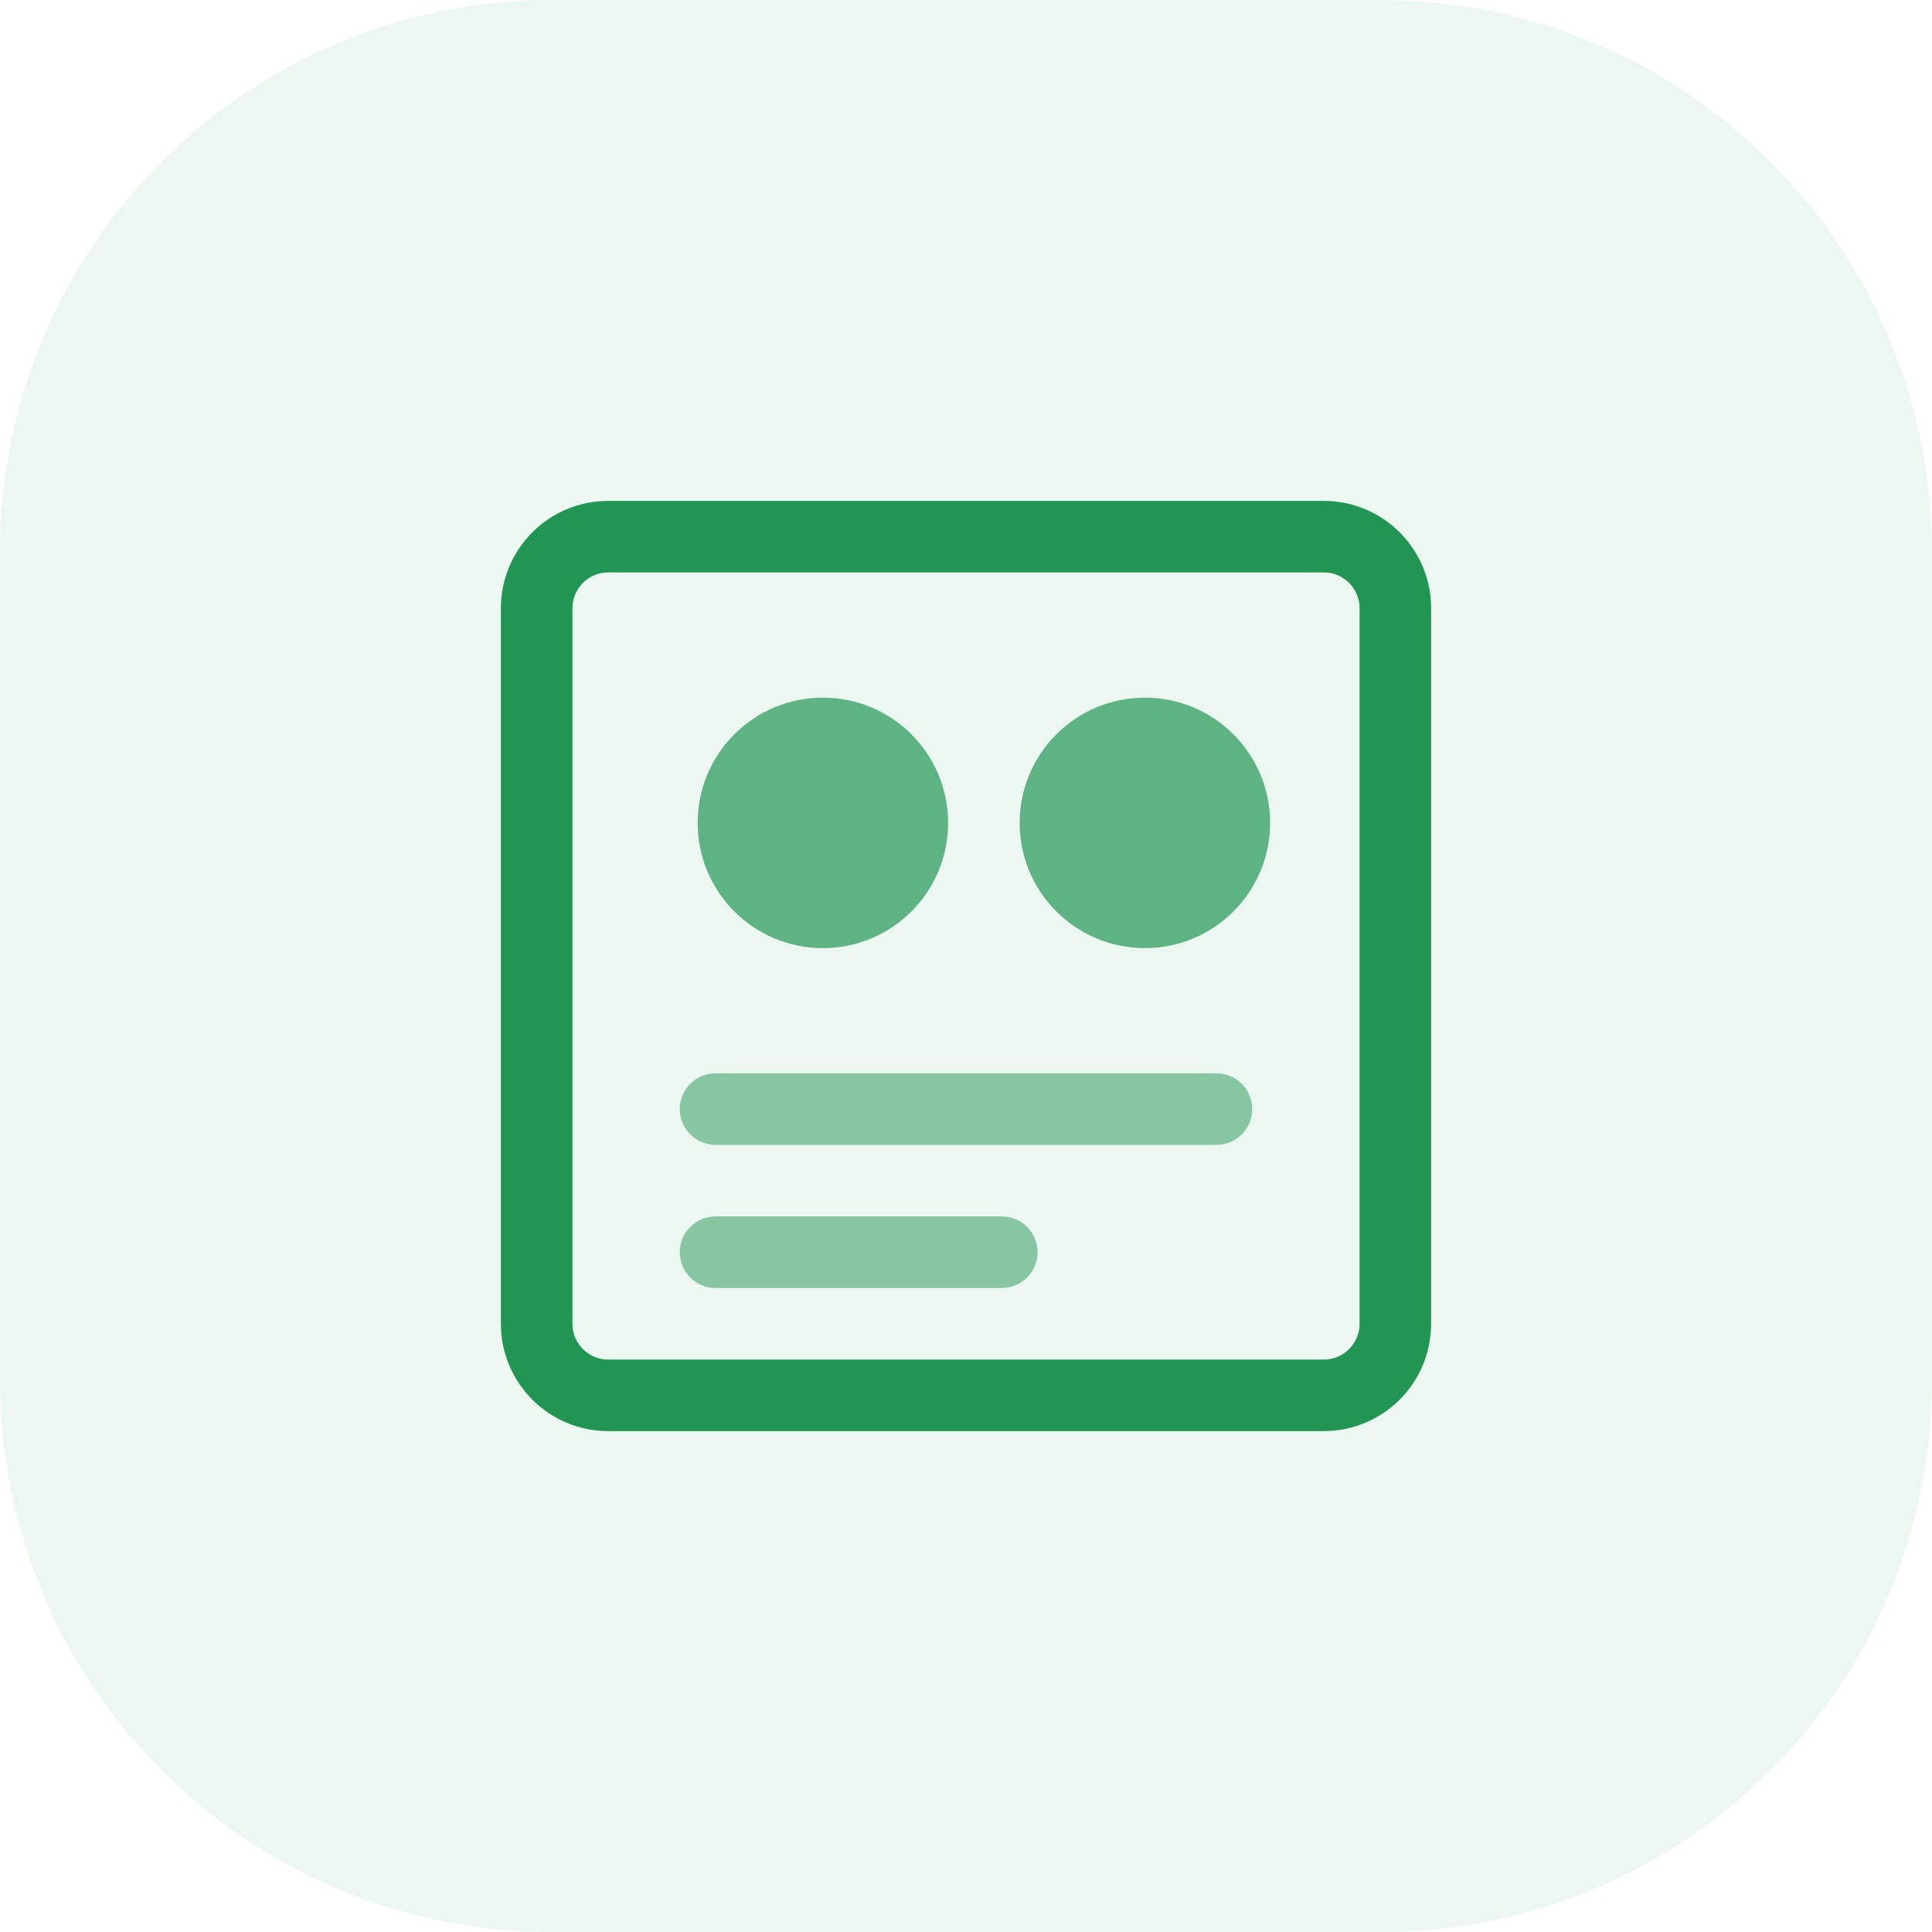
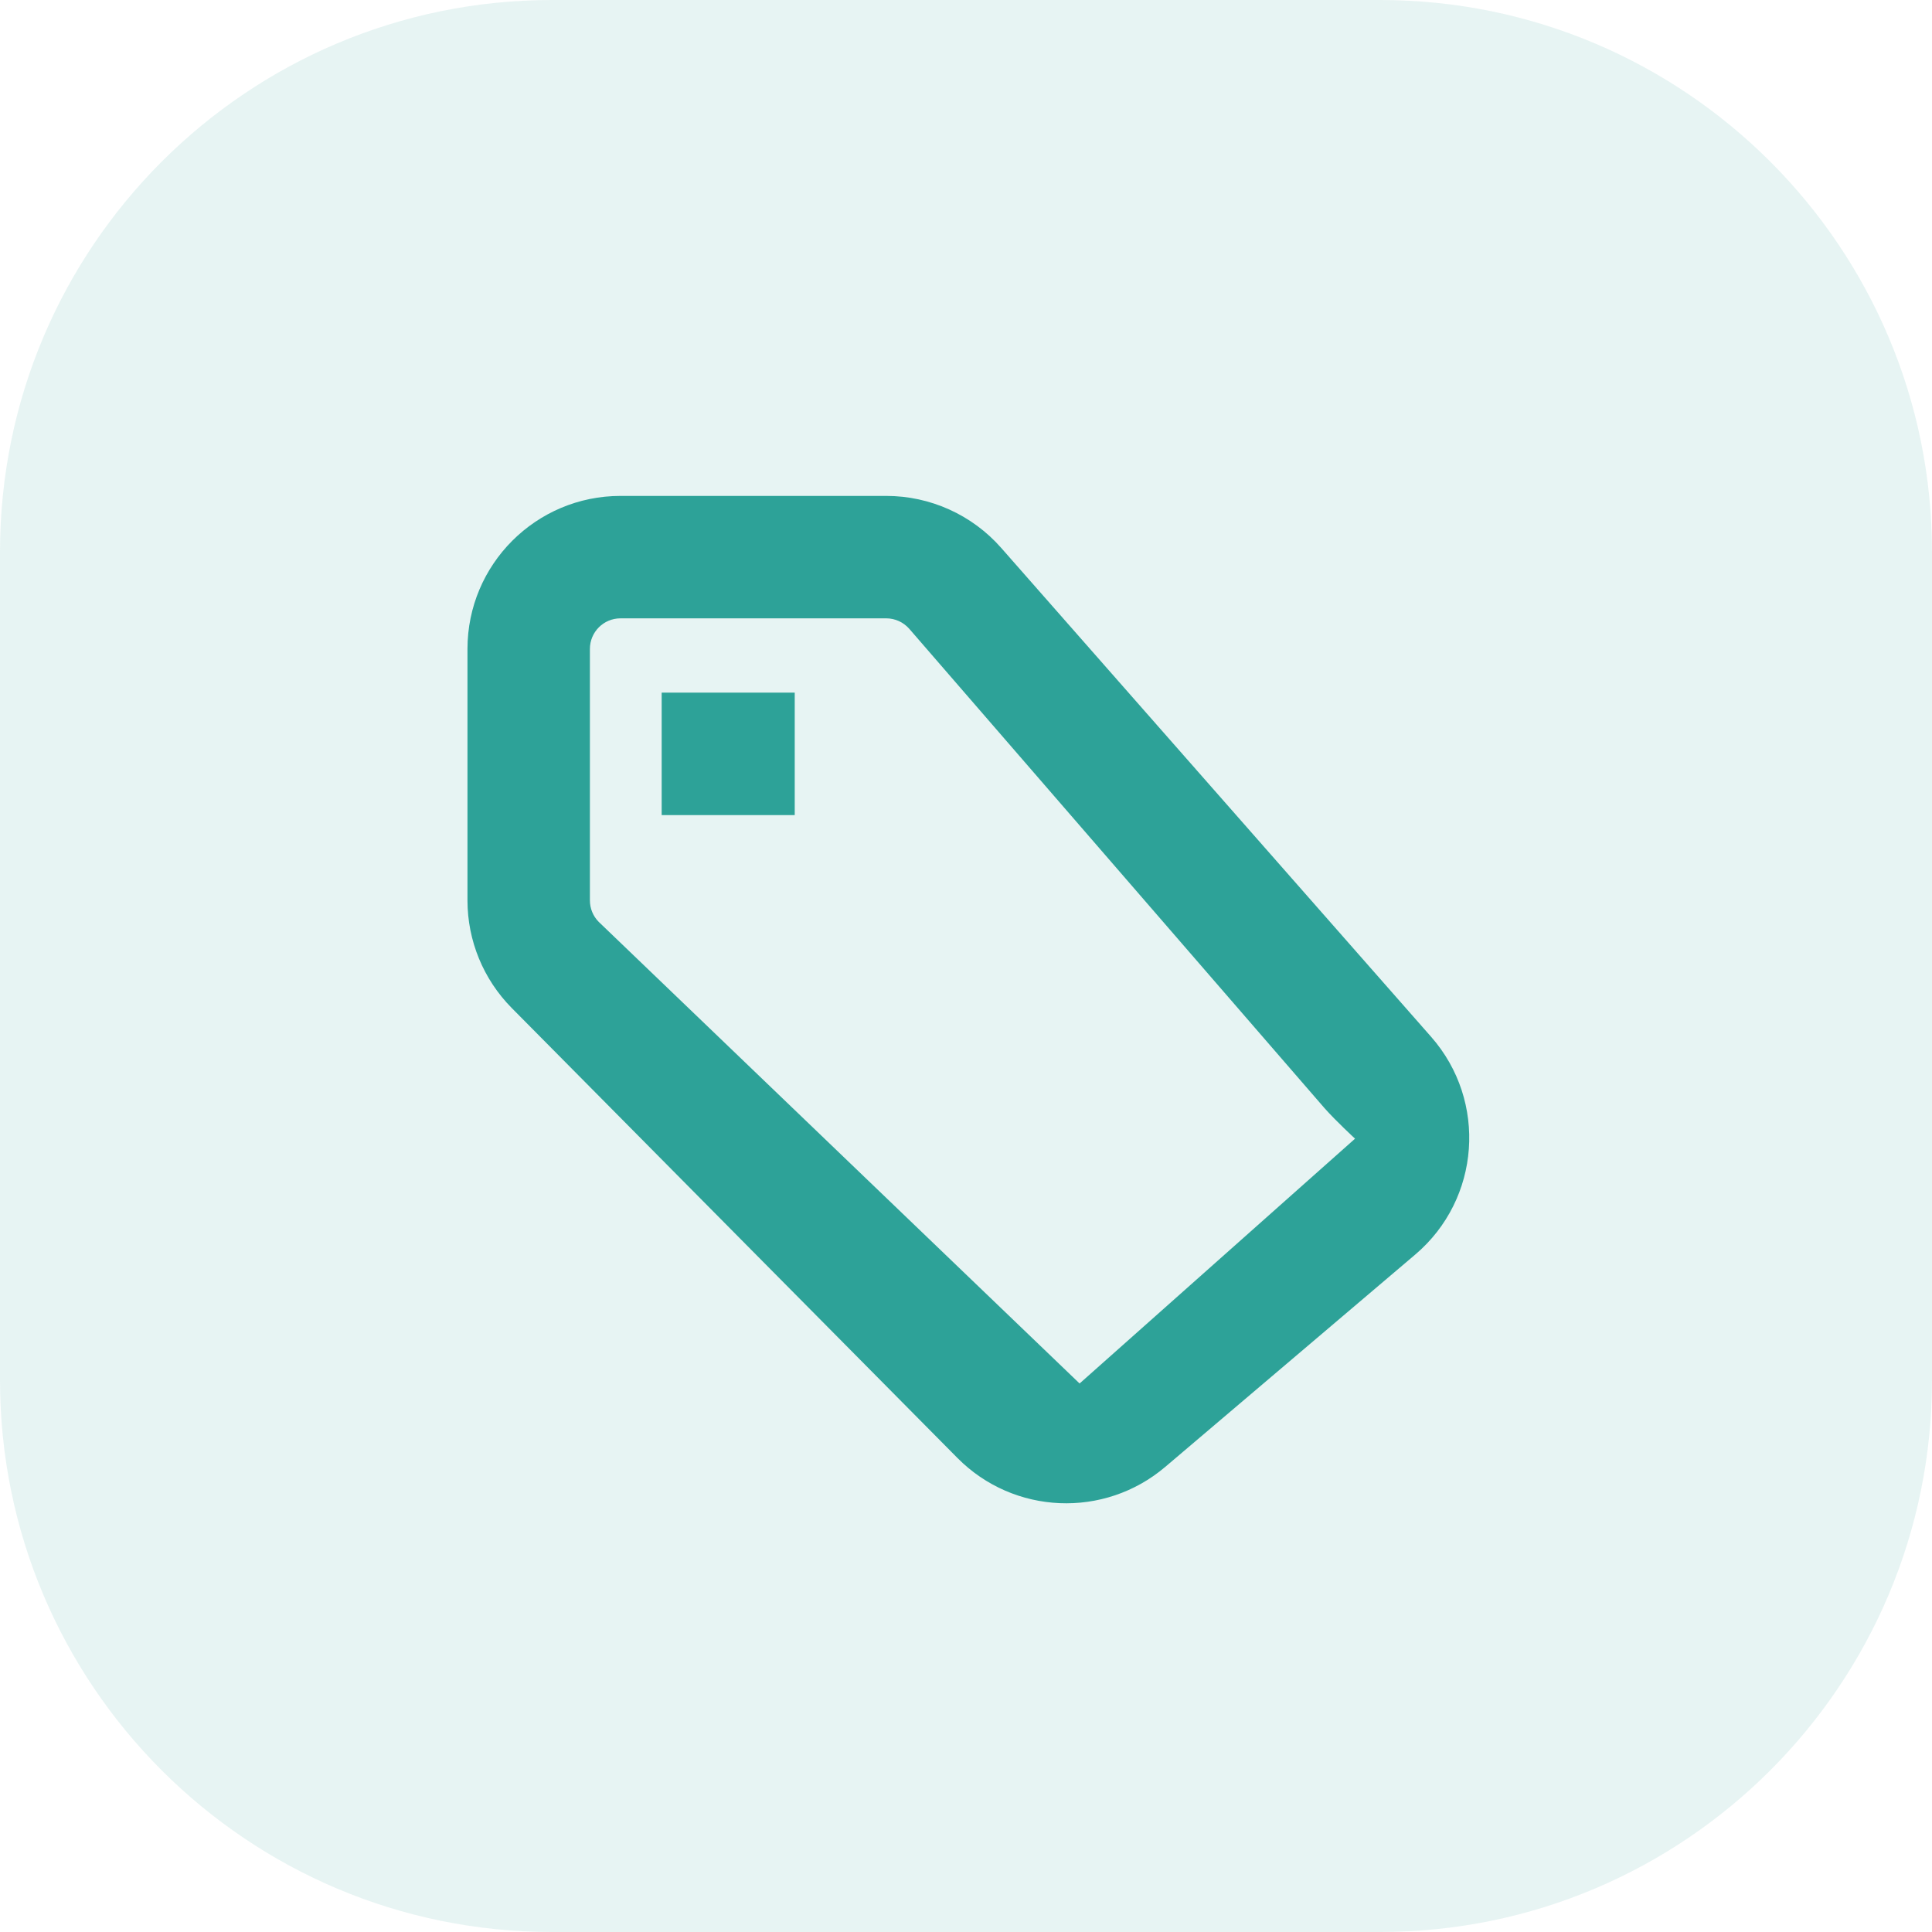
<svg xmlns="http://www.w3.org/2000/svg" width="54" height="54" viewBox="0 0 54 54" fill="none">
-   <path d="M38.571 0H15.429C6.908 0 0 6.908 0 15.429V38.571C0 47.092 6.908 54 15.429 54H38.571C47.092 54 54 47.092 54 38.571V15.429C54 6.908 47.092 0 38.571 0Z" fill="#27AE60" fill-opacity="0.09" />
-   <g transform="translate(27,27)">
-     <rect x="-12" y="-12" width="24" height="24" rx="2" stroke="#219653" stroke-width="2" fill="none" />
-     <circle cx="-4" cy="-4" r="3.5" fill="#219653" opacity="0.7" />
-     <circle cx="5" cy="-4" r="3.5" fill="#219653" opacity="0.7" />
-     <rect x="-8" y="3" width="16" height="2" rx="1" fill="#219653" opacity="0.5" />
-     <rect x="-8" y="7" width="10" height="2" rx="1" fill="#219653" opacity="0.5" />
-   </g>
+   <path d="M38.571 0H15.429C6.908 0 0 6.908 0 15.429V38.571C0 47.092 6.908 54 15.429 54H38.571C47.092 54 54 47.092 54 38.571V15.429C54 6.908 47.092 0 38.571 0Z" fill="#0D9488" fill-opacity="0.1" />
+   <path d="M24.771 13.861C26 13.861 27.171 14.39 27.983 15.313L40.001 28.98C41.579 30.776 41.38 33.516 39.558 35.064L32.569 41C30.865 42.447 28.334 42.339 26.761 40.751L14.304 28.175C13.511 27.374 13.066 26.293 13.066 25.166V18.139C13.066 15.776 14.981 13.861 17.343 13.861H24.771ZM22.213 19.36V22.782H18.494V19.36H22.213ZM16.488 25.166C16.488 25.391 16.576 25.607 16.735 25.767L30.175 38.669L37.874 31.826C37.874 31.826 37.334 31.329 37.018 30.97L25.413 17.574C25.25 17.389 25.017 17.283 24.771 17.283H17.343C16.87 17.283 16.488 17.666 16.488 18.139V25.166Z" fill="#0D9488" fill-opacity="0.85" />
</svg>
